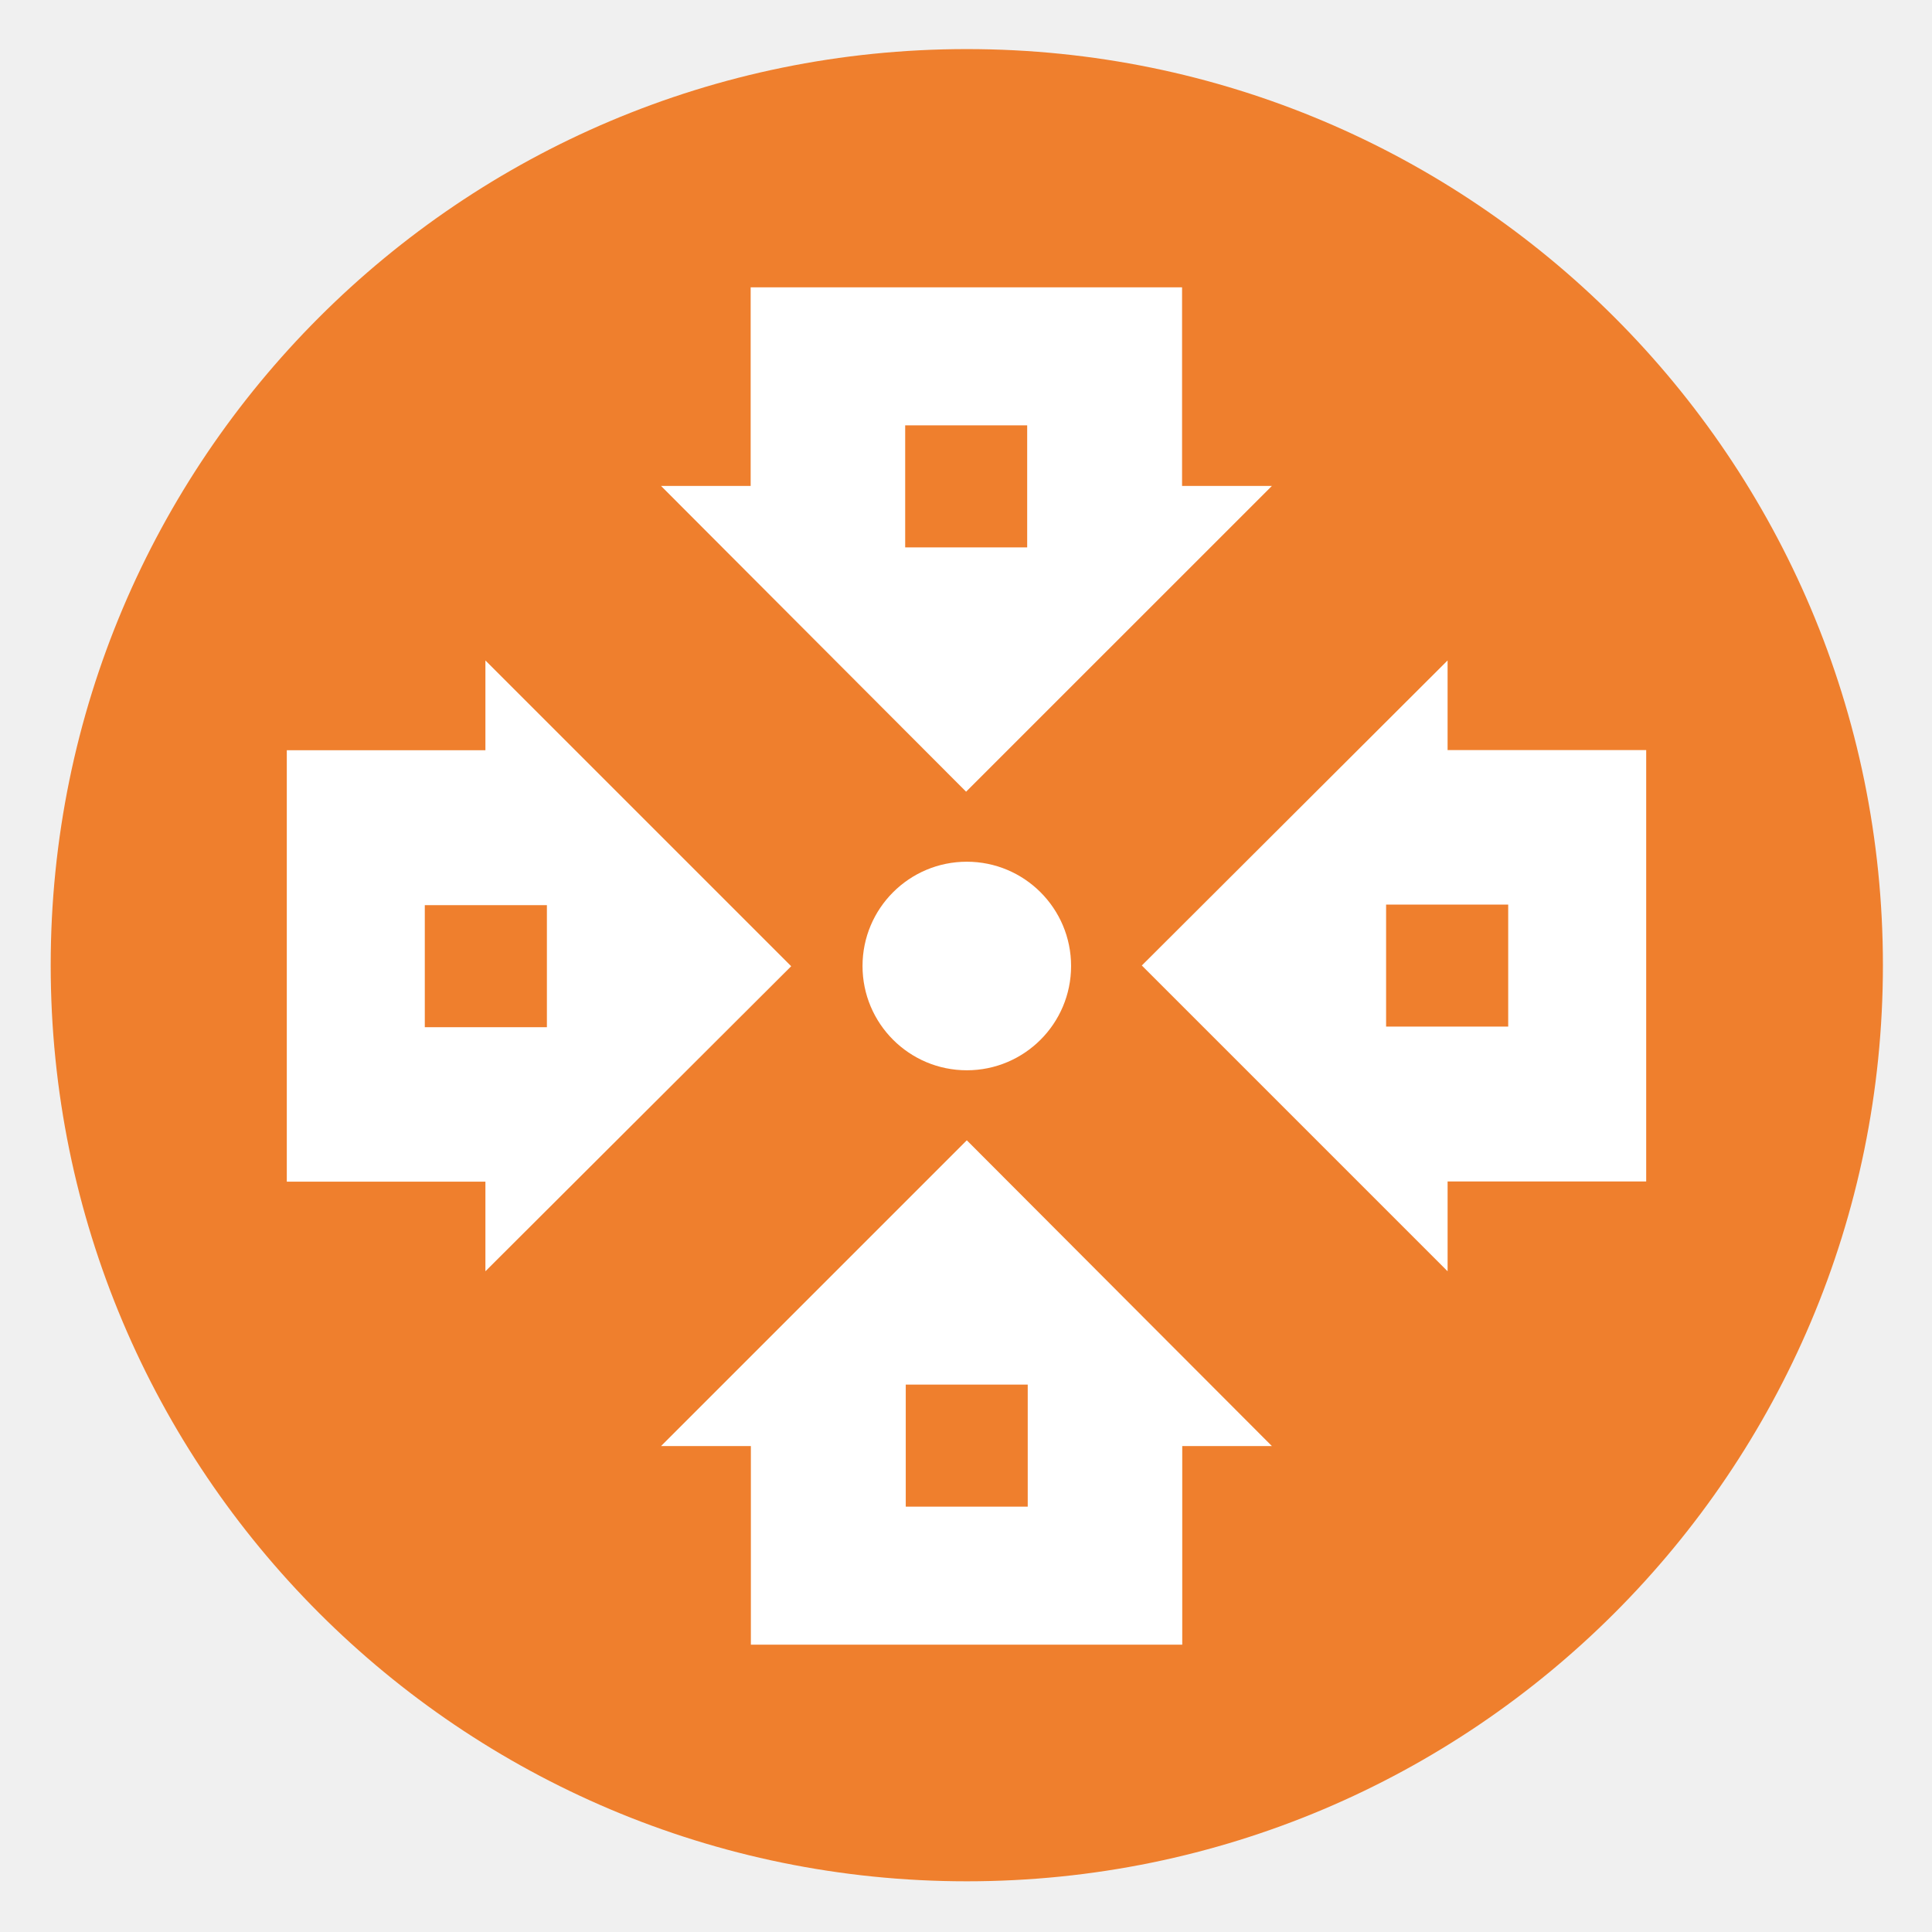
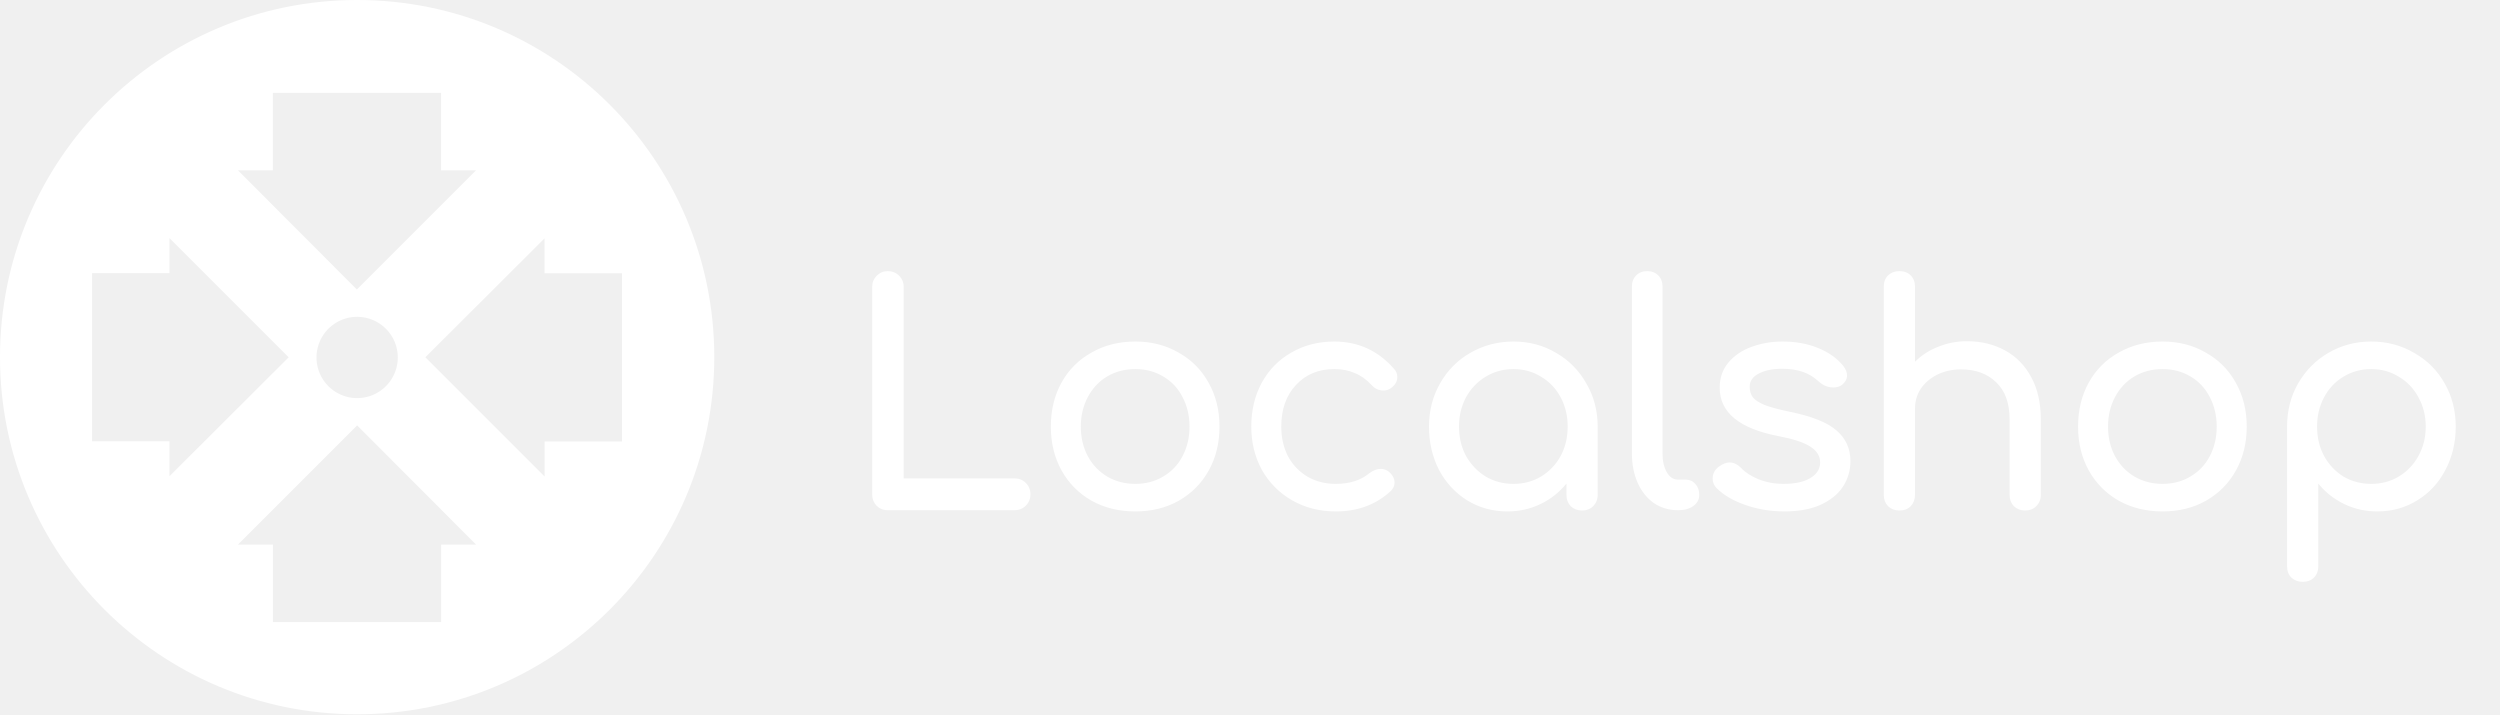
- <svg xmlns="http://www.w3.org/2000/svg" id="Capa_1" data-name="Capa 1" viewBox="0 0 1200 1200">
-   <defs>
-     <style>.cls-1{fill:#ef7f2d;}.cls-2{fill:#fff;}</style>
-   </defs>
-   <circle class="cls-1" cx="600.5" cy="599.5" r="569.01" />
-   <circle class="cls-2" cx="600.5" cy="600" r="64.77" />
-   <path class="cls-2" d="M600.5,708.26,410.58,898.18h55.8v123.35H734.31V898.18H790Zm37.84,227.56H562.58V860h75.76Z" />
-   <path class="cls-2" d="M600.06,491.74,790,301.82h-55.8V178.47H466.25V301.82H410.58ZM562.22,264.18H638V340H562.22Z" />
-   <path class="cls-2" d="M709.2,599.69,899.13,789.61v-55.8h123.35V465.89H899.12V410.22Zm227.57-37.83v75.76H860.93V561.86Z" />
-   <path class="cls-2" d="M491.42,600.14,301.5,410.22V466H178.14V733.94H301.5v55.67ZM263.85,638V562.21h75.84V638Z" />
+ <svg xmlns="http://www.w3.org/2000/svg" width="98" height="28" viewBox="0 0 98 28" fill="none">
+   <path d="M14 0C6.268 0 0 6.268 0 14C0 21.732 6.268 28 14 28C21.732 28 28 21.732 28 14C28 6.268 21.732 0 14 0ZM10.697 6.676V3.641H17.289V6.676H18.663L13.989 11.349L9.327 6.676H10.697ZM15.594 14.012C15.594 14.328 15.5 14.636 15.325 14.898C15.15 15.16 14.901 15.364 14.61 15.485C14.319 15.605 13.998 15.637 13.689 15.576C13.38 15.514 13.096 15.362 12.873 15.139C12.65 14.916 12.498 14.633 12.437 14.323C12.376 14.014 12.407 13.694 12.528 13.403C12.648 13.111 12.852 12.863 13.115 12.688C13.377 12.512 13.685 12.419 14 12.419C14.423 12.419 14.828 12.587 15.127 12.886C15.426 13.184 15.594 13.59 15.594 14.012ZM3.608 17.298V10.706H6.643V9.333L11.316 14.006L6.643 18.668V17.298H3.608ZM17.292 21.349V24.384H10.7V21.349H9.327L14 16.676L18.663 21.349H17.292ZM21.348 17.305V18.678L16.674 14.005L21.347 9.343V10.713H24.383V17.305H21.348Z" fill="white" />
+   <path d="M34.801 20C34.625 20 34.477 19.94 34.357 19.82C34.245 19.7 34.189 19.552 34.189 19.376V11.252C34.189 11.076 34.249 10.928 34.369 10.808C34.489 10.688 34.633 10.628 34.801 10.628C34.977 10.628 35.125 10.688 35.245 10.808C35.365 10.928 35.425 11.076 35.425 11.252V18.752H39.769C39.945 18.752 40.093 18.812 40.213 18.932C40.333 19.052 40.393 19.2 40.393 19.376C40.393 19.552 40.333 19.7 40.213 19.82C40.093 19.94 39.945 20 39.769 20H34.801ZM44.505 20.048C43.864 20.048 43.292 19.908 42.788 19.628C42.285 19.34 41.892 18.944 41.612 18.44C41.333 17.936 41.193 17.364 41.193 16.724C41.193 16.076 41.333 15.5 41.612 14.996C41.892 14.492 42.285 14.1 42.788 13.82C43.292 13.532 43.864 13.388 44.505 13.388C45.136 13.388 45.7 13.532 46.197 13.82C46.7 14.1 47.093 14.492 47.373 14.996C47.66 15.5 47.804 16.076 47.804 16.724C47.804 17.364 47.664 17.936 47.385 18.44C47.105 18.944 46.712 19.34 46.209 19.628C45.712 19.908 45.145 20.048 44.505 20.048ZM44.505 18.968C44.913 18.968 45.276 18.872 45.596 18.68C45.925 18.488 46.176 18.224 46.352 17.888C46.536 17.544 46.629 17.156 46.629 16.724C46.629 16.292 46.536 15.904 46.352 15.56C46.176 15.216 45.925 14.948 45.596 14.756C45.276 14.564 44.913 14.468 44.505 14.468C44.096 14.468 43.728 14.564 43.401 14.756C43.081 14.948 42.828 15.216 42.645 15.56C42.461 15.904 42.368 16.292 42.368 16.724C42.368 17.156 42.461 17.544 42.645 17.888C42.828 18.224 43.081 18.488 43.401 18.68C43.728 18.872 44.096 18.968 44.505 18.968ZM52.362 20.048C51.73 20.048 51.162 19.904 50.658 19.616C50.154 19.328 49.758 18.932 49.47 18.428C49.19 17.916 49.05 17.348 49.05 16.724C49.05 16.084 49.186 15.512 49.458 15.008C49.738 14.496 50.126 14.1 50.622 13.82C51.118 13.532 51.678 13.388 52.302 13.388C53.246 13.388 54.03 13.748 54.654 14.468C54.734 14.556 54.774 14.66 54.774 14.78C54.774 14.956 54.686 15.104 54.51 15.224C54.43 15.28 54.338 15.308 54.234 15.308C54.05 15.308 53.894 15.236 53.766 15.092C53.566 14.876 53.346 14.72 53.106 14.624C52.874 14.52 52.606 14.468 52.302 14.468C51.686 14.468 51.186 14.676 50.802 15.092C50.418 15.5 50.226 16.044 50.226 16.724C50.226 17.156 50.314 17.544 50.49 17.888C50.674 18.224 50.926 18.488 51.246 18.68C51.574 18.872 51.946 18.968 52.362 18.968C52.906 18.968 53.346 18.828 53.682 18.548C53.834 18.436 53.982 18.38 54.126 18.38C54.238 18.38 54.342 18.416 54.438 18.488C54.59 18.616 54.666 18.76 54.666 18.92C54.666 19.04 54.618 19.148 54.522 19.244C53.946 19.78 53.226 20.048 52.362 20.048ZM59.329 13.388C59.945 13.388 60.501 13.536 60.997 13.832C61.501 14.12 61.897 14.52 62.185 15.032C62.481 15.536 62.629 16.1 62.629 16.724V19.4C62.629 19.576 62.569 19.724 62.449 19.844C62.337 19.956 62.193 20.012 62.017 20.012C61.841 20.012 61.693 19.956 61.573 19.844C61.461 19.724 61.405 19.576 61.405 19.4V18.956C61.125 19.3 60.785 19.568 60.385 19.76C59.985 19.952 59.553 20.048 59.089 20.048C58.513 20.048 57.989 19.904 57.517 19.616C57.053 19.328 56.685 18.932 56.413 18.428C56.149 17.916 56.017 17.348 56.017 16.724C56.017 16.1 56.161 15.536 56.449 15.032C56.737 14.52 57.133 14.12 57.637 13.832C58.149 13.536 58.713 13.388 59.329 13.388ZM59.329 18.968C59.729 18.968 60.089 18.872 60.409 18.68C60.737 18.48 60.993 18.212 61.177 17.876C61.361 17.532 61.453 17.148 61.453 16.724C61.453 16.3 61.361 15.916 61.177 15.572C60.993 15.228 60.737 14.96 60.409 14.768C60.089 14.568 59.729 14.468 59.329 14.468C58.929 14.468 58.565 14.568 58.237 14.768C57.917 14.96 57.661 15.228 57.469 15.572C57.285 15.916 57.193 16.3 57.193 16.724C57.193 17.148 57.285 17.532 57.469 17.876C57.661 18.212 57.917 18.48 58.237 18.68C58.565 18.872 58.929 18.968 59.329 18.968ZM65.771 20C65.427 20 65.115 19.908 64.835 19.724C64.563 19.532 64.351 19.268 64.199 18.932C64.047 18.588 63.971 18.204 63.971 17.78V11.228C63.971 11.052 64.027 10.908 64.139 10.796C64.251 10.684 64.395 10.628 64.571 10.628C64.747 10.628 64.891 10.684 65.003 10.796C65.115 10.908 65.171 11.052 65.171 11.228V17.78C65.171 18.076 65.227 18.32 65.339 18.512C65.451 18.704 65.595 18.8 65.771 18.8H66.071C66.231 18.8 66.359 18.856 66.455 18.968C66.559 19.08 66.611 19.224 66.611 19.4C66.611 19.576 66.535 19.72 66.383 19.832C66.231 19.944 66.035 20 65.795 20H65.771ZM69.957 20.048C69.412 20.048 68.9 19.964 68.421 19.796C67.941 19.628 67.564 19.408 67.293 19.136C67.189 19.032 67.136 18.908 67.136 18.764C67.136 18.572 67.216 18.416 67.376 18.296C67.528 18.184 67.668 18.128 67.796 18.128C67.957 18.128 68.109 18.2 68.252 18.344C68.404 18.512 68.632 18.66 68.936 18.788C69.24 18.908 69.564 18.968 69.909 18.968C70.365 18.968 70.716 18.892 70.965 18.74C71.221 18.588 71.349 18.384 71.349 18.128C71.349 17.88 71.225 17.676 70.977 17.516C70.728 17.348 70.308 17.208 69.716 17.096C68.18 16.8 67.412 16.168 67.412 15.2C67.412 14.808 67.528 14.476 67.76 14.204C67.993 13.932 68.296 13.728 68.672 13.592C69.049 13.456 69.448 13.388 69.873 13.388C70.392 13.388 70.856 13.472 71.264 13.64C71.68 13.808 72.008 14.04 72.249 14.336C72.353 14.464 72.404 14.592 72.404 14.72C72.404 14.856 72.337 14.98 72.201 15.092C72.112 15.156 72.001 15.188 71.865 15.188C71.656 15.188 71.469 15.112 71.3 14.96C71.1 14.776 70.888 14.648 70.665 14.576C70.441 14.496 70.168 14.456 69.849 14.456C69.481 14.456 69.177 14.52 68.936 14.648C68.704 14.768 68.588 14.94 68.588 15.164C68.588 15.324 68.629 15.46 68.709 15.572C68.788 15.676 68.941 15.776 69.165 15.872C69.388 15.96 69.713 16.048 70.136 16.136C71.008 16.312 71.624 16.556 71.984 16.868C72.353 17.18 72.537 17.584 72.537 18.08C72.537 18.448 72.436 18.784 72.237 19.088C72.037 19.384 71.74 19.62 71.349 19.796C70.965 19.964 70.501 20.048 69.957 20.048ZM77.108 13.376C77.66 13.376 78.156 13.496 78.596 13.736C79.036 13.976 79.38 14.328 79.628 14.792C79.876 15.248 80 15.8 80 16.448V19.4C80 19.576 79.94 19.724 79.82 19.844C79.708 19.956 79.564 20.012 79.388 20.012C79.212 20.012 79.064 19.956 78.944 19.844C78.832 19.724 78.776 19.576 78.776 19.4V16.448C78.776 15.8 78.6 15.312 78.248 14.984C77.904 14.648 77.444 14.48 76.868 14.48C76.532 14.48 76.224 14.548 75.944 14.684C75.672 14.82 75.456 15.004 75.296 15.236C75.144 15.468 75.068 15.728 75.068 16.016V19.4C75.068 19.576 75.012 19.724 74.9 19.844C74.788 19.956 74.64 20.012 74.456 20.012C74.28 20.012 74.132 19.956 74.012 19.844C73.9 19.724 73.844 19.576 73.844 19.4V11.24C73.844 11.056 73.9 10.908 74.012 10.796C74.132 10.684 74.28 10.628 74.456 10.628C74.64 10.628 74.788 10.684 74.9 10.796C75.012 10.908 75.068 11.056 75.068 11.24V14.18C75.324 13.924 75.628 13.728 75.98 13.592C76.332 13.448 76.708 13.376 77.108 13.376ZM84.772 20.048C84.132 20.048 83.559 19.908 83.055 19.628C82.552 19.34 82.159 18.944 81.879 18.44C81.6 17.936 81.46 17.364 81.46 16.724C81.46 16.076 81.6 15.5 81.879 14.996C82.159 14.492 82.552 14.1 83.055 13.82C83.559 13.532 84.132 13.388 84.772 13.388C85.403 13.388 85.968 13.532 86.463 13.82C86.968 14.1 87.359 14.492 87.639 14.996C87.927 15.5 88.072 16.076 88.072 16.724C88.072 17.364 87.931 17.936 87.651 18.44C87.371 18.944 86.98 19.34 86.475 19.628C85.98 19.908 85.412 20.048 84.772 20.048ZM84.772 18.968C85.18 18.968 85.543 18.872 85.864 18.68C86.192 18.488 86.444 18.224 86.62 17.888C86.803 17.544 86.895 17.156 86.895 16.724C86.895 16.292 86.803 15.904 86.62 15.56C86.444 15.216 86.192 14.948 85.864 14.756C85.543 14.564 85.18 14.468 84.772 14.468C84.364 14.468 83.996 14.564 83.668 14.756C83.347 14.948 83.096 15.216 82.912 15.56C82.728 15.904 82.635 16.292 82.635 16.724C82.635 17.156 82.728 17.544 82.912 17.888C83.096 18.224 83.347 18.488 83.668 18.68C83.996 18.872 84.364 18.968 84.772 18.968ZM92.953 13.388C93.569 13.388 94.129 13.536 94.633 13.832C95.145 14.12 95.545 14.52 95.833 15.032C96.121 15.536 96.265 16.1 96.265 16.724C96.265 17.348 96.129 17.916 95.857 18.428C95.593 18.932 95.225 19.328 94.753 19.616C94.289 19.904 93.769 20.048 93.193 20.048C92.729 20.048 92.297 19.952 91.897 19.76C91.497 19.568 91.157 19.3 90.877 18.956V22.196C90.877 22.38 90.821 22.528 90.709 22.64C90.597 22.752 90.449 22.808 90.265 22.808C90.089 22.808 89.941 22.752 89.821 22.64C89.709 22.528 89.653 22.38 89.653 22.196V16.724C89.653 16.1 89.797 15.536 90.085 15.032C90.381 14.52 90.777 14.12 91.273 13.832C91.777 13.536 92.337 13.388 92.953 13.388ZM92.953 18.968C93.353 18.968 93.713 18.872 94.033 18.68C94.361 18.48 94.617 18.212 94.801 17.876C94.993 17.532 95.089 17.148 95.089 16.724C95.089 16.3 94.993 15.916 94.801 15.572C94.617 15.228 94.361 14.96 94.033 14.768C93.713 14.568 93.353 14.468 92.953 14.468C92.553 14.468 92.189 14.568 91.861 14.768C91.541 14.96 91.289 15.228 91.105 15.572C90.921 15.916 90.829 16.3 90.829 16.724C90.829 17.148 90.921 17.532 91.105 17.876C91.289 18.212 91.541 18.48 91.861 18.68C92.189 18.872 92.553 18.968 92.953 18.968Z" fill="white" />
</svg>
